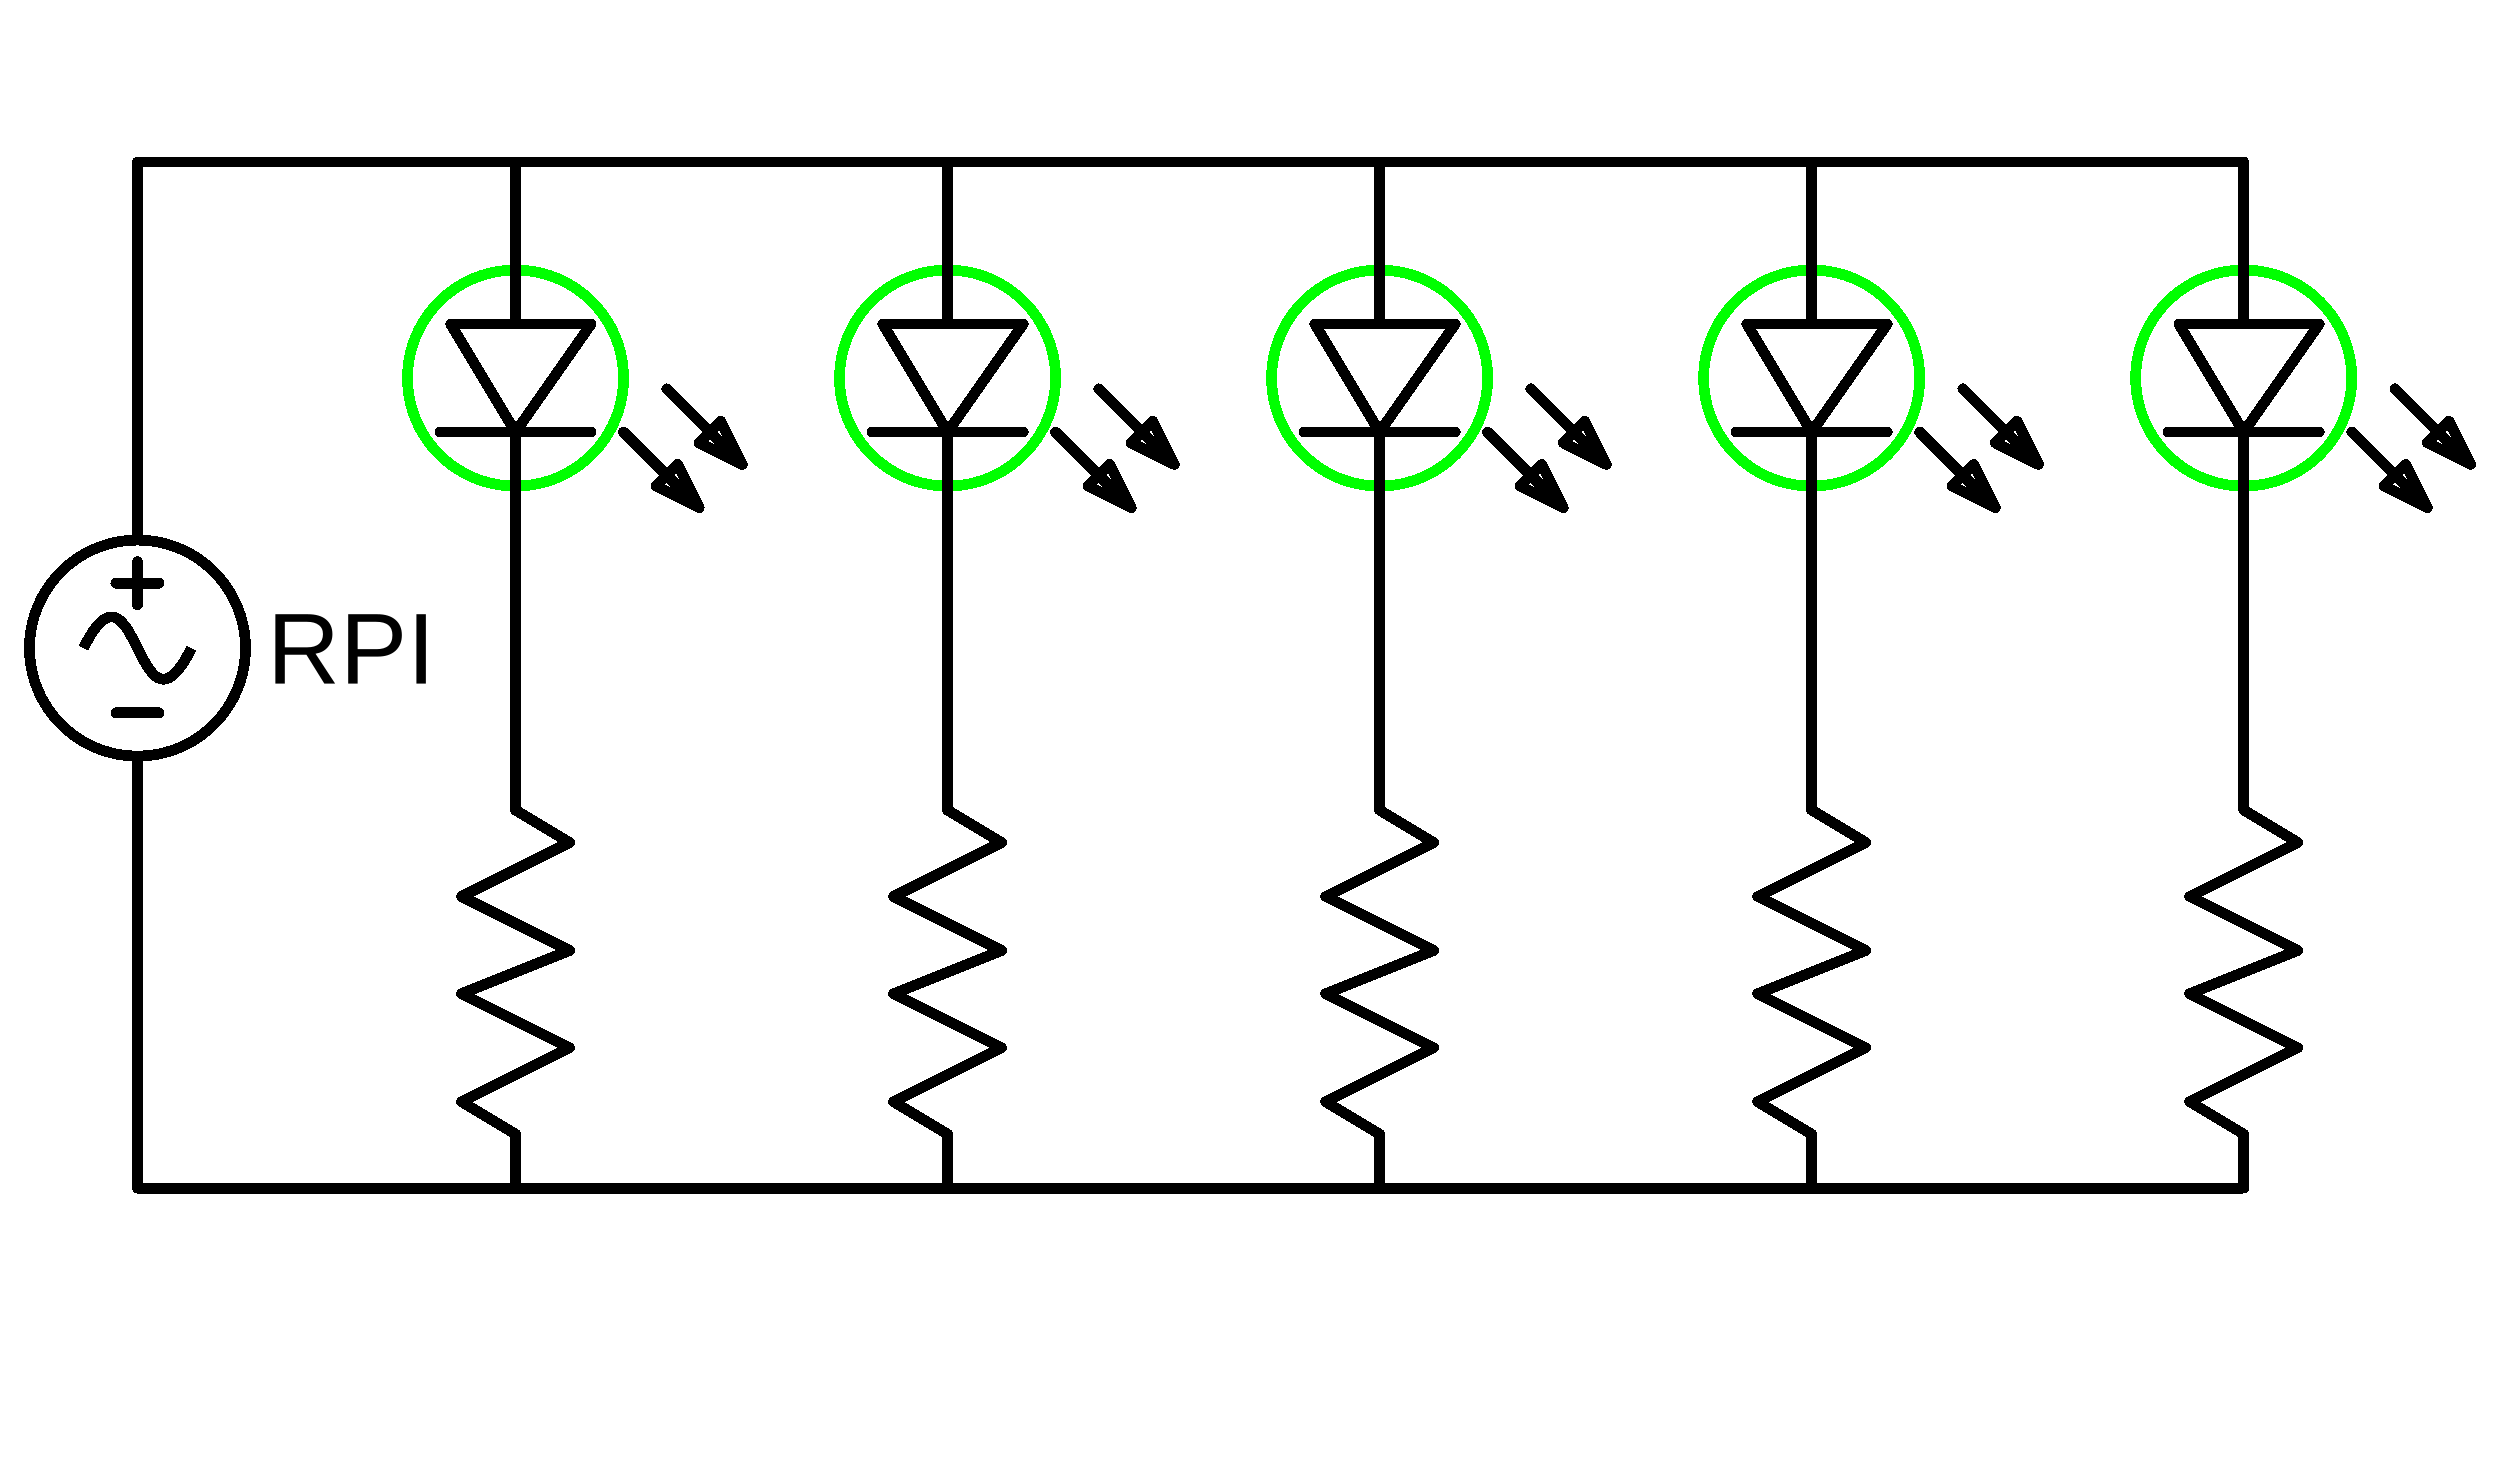
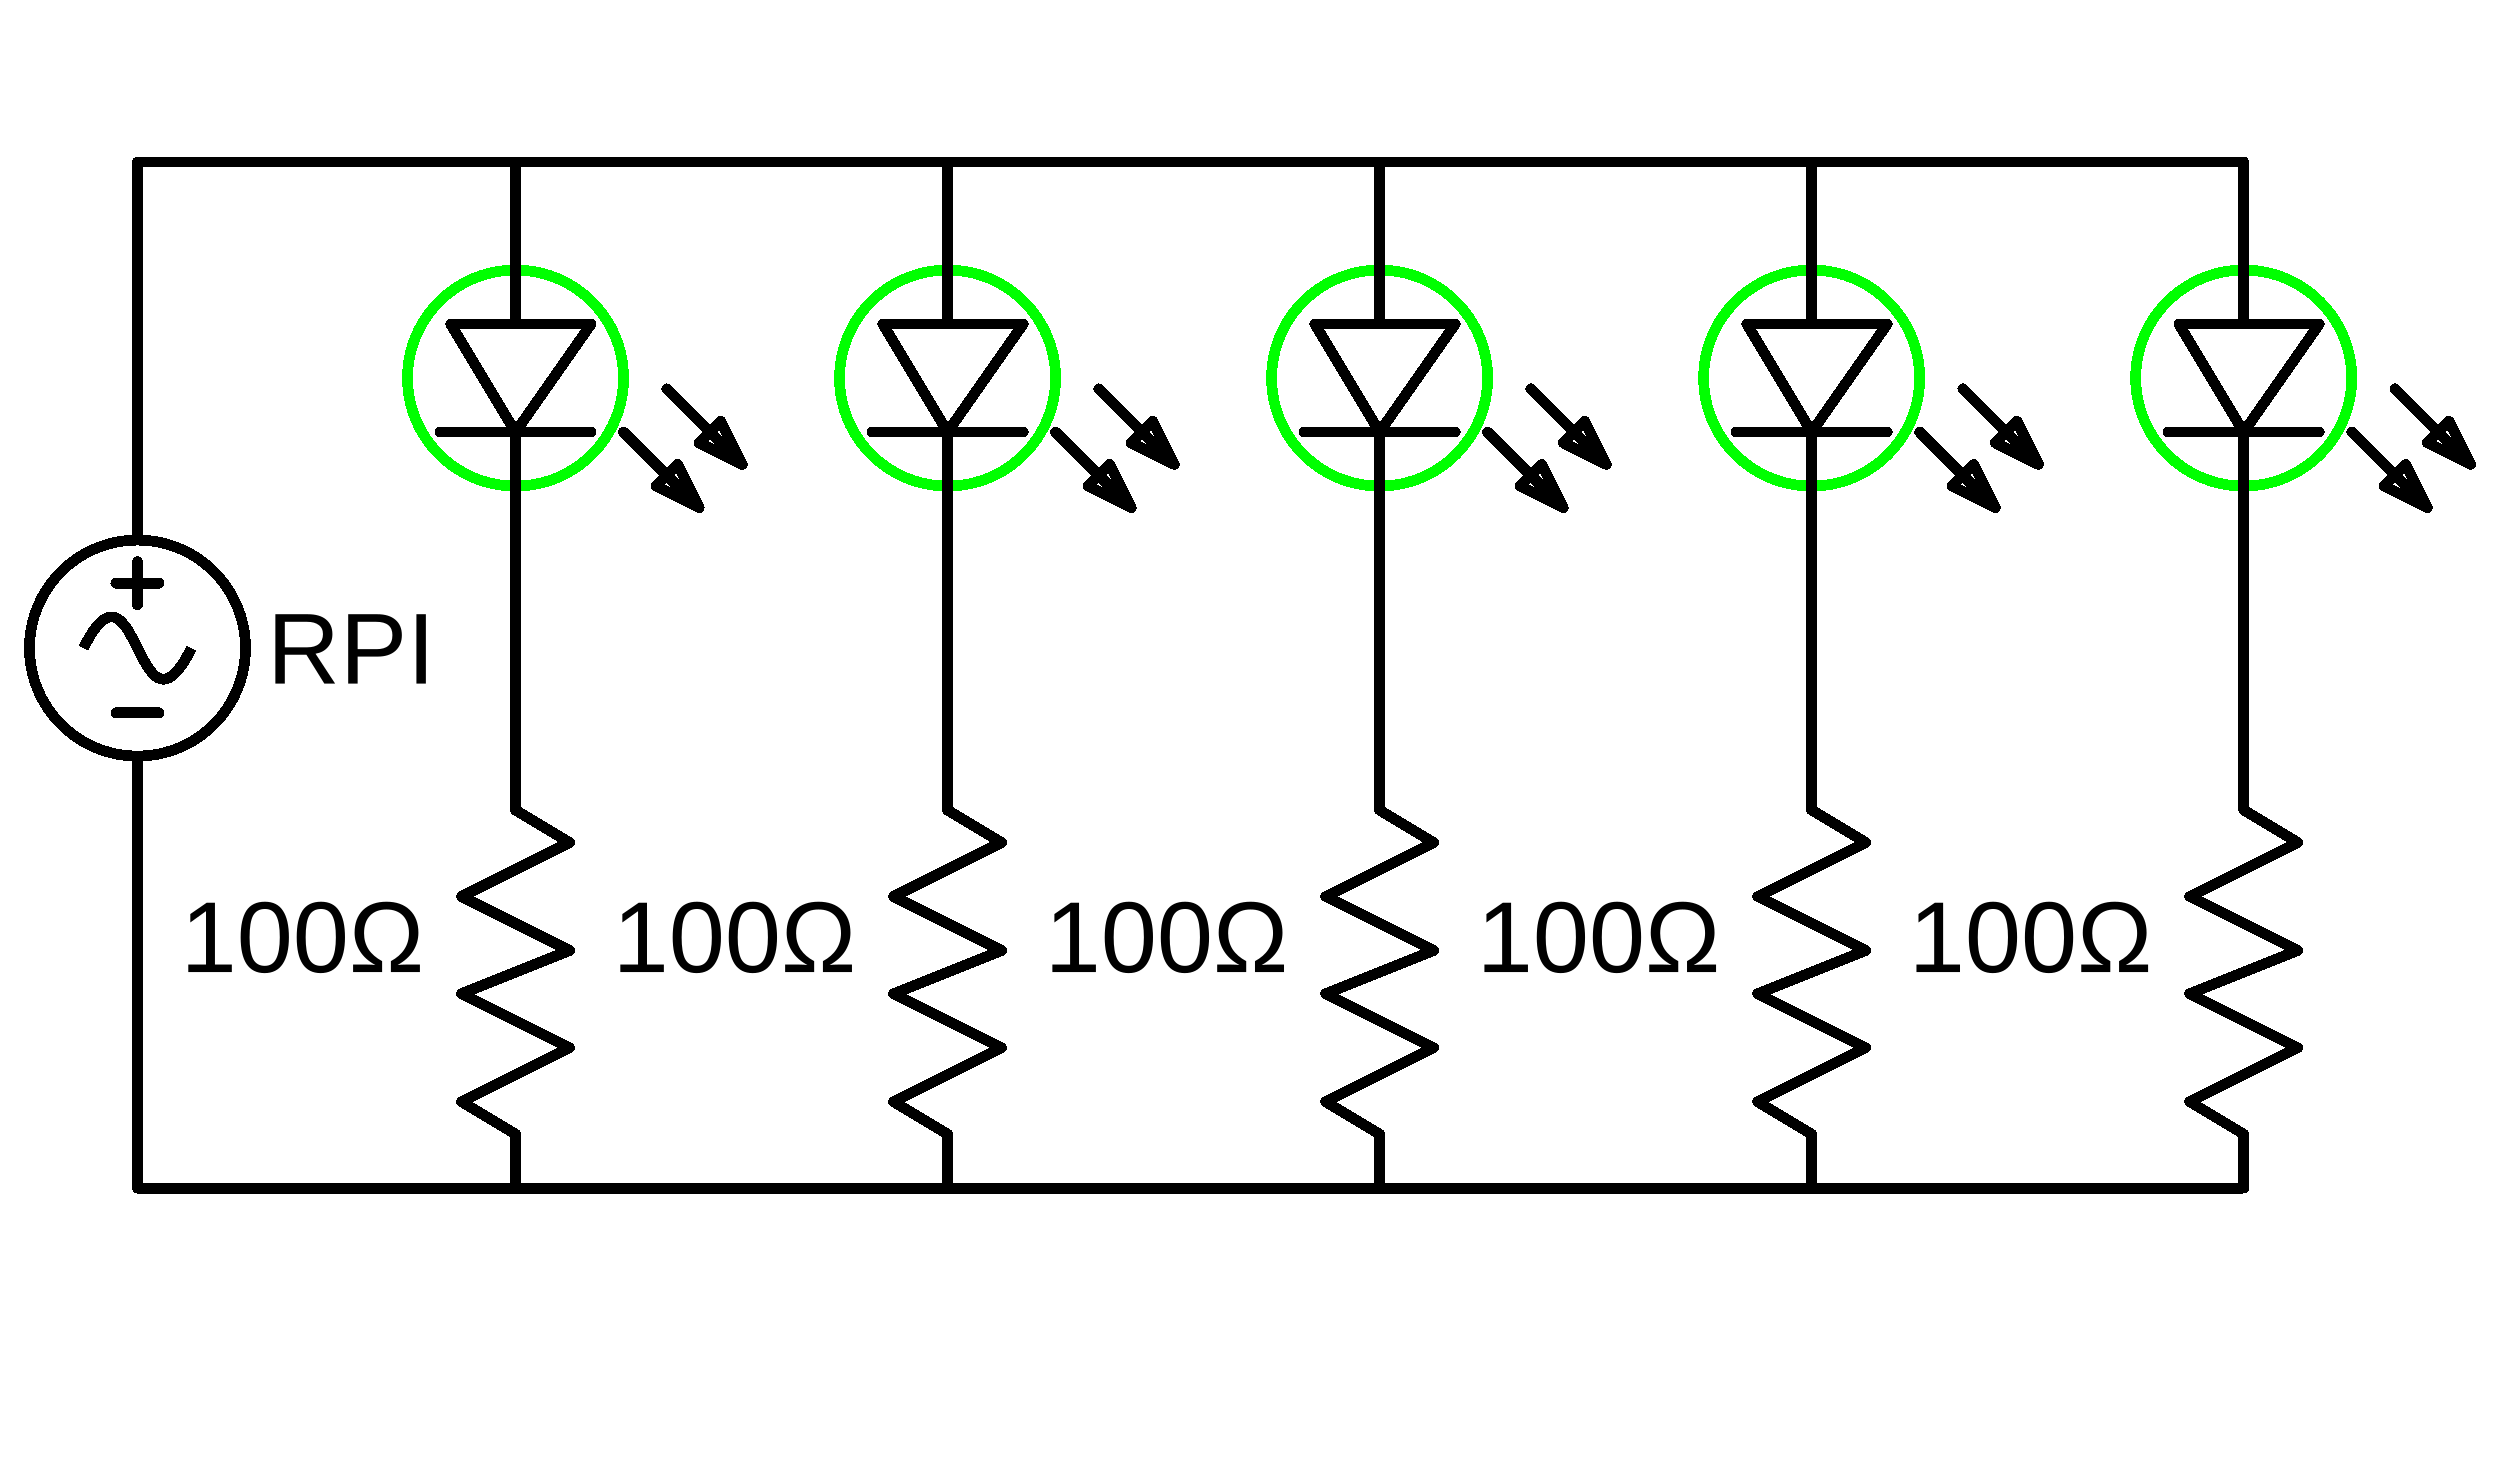
<svg xmlns="http://www.w3.org/2000/svg" width="1801.6" height="1050.8" viewBox="463 -670 200 135">
  <style type="text/css">
        path, polyline, polygon {stroke-linejoin:round;}
        rect, circle, ellipse, polyline, line, polygon, path {shape-rendering:crispEdges;}
    </style>
  <g id="g1" c_spiceCmd="null" c_para="Prefix Start`1`" importFlag="0" c_portOfADImportHack="" c_transformList="">
    <g c_origin="495,-580" c_para="package`R0201`nameAlias`Value(Ω)`BOM_Supplier Part``BOM_Supplier``Contributor`LCEDA_Lib`spicePre`R`spiceSymbolName`R_0201_US`BOM_Manufacturer Part``" c_partid="part_lib_ggee8c7ff754de734e6" id="ggee8c7ff754de734e6" locked="0" c_shapetype="group" c_etype="pinpart" puuid="b600ab0518154c0c9d2ed5ca96244c69" uuid="36be002046ee442daec3a30b0f22c9fe" convert_to_pcb="yes" add_into_bom="yes" c_rotation="90">
-       <g c_partid="part_annotation" id="gge723" display="none" c_shapetype="group">
-         <text c_note="note_name" x="0" y="7" fill="#000080" font-family="Arial" font-size="7pt" font-weight="" font-style="" dominant-baseline="" text-anchor="start">100
+       <g c_partid="part_annotation" id="gge723" c_shapetype="group">
+         <text c_note="note_name" x="504" y="-580" fill="#000000" font-family="Arial" font-size="7pt" font-weight="" font-style="" dominant-baseline="" text-anchor="start">100Ω
                </text>
      </g>
      <g c_partid="part_annotation" id="gge461" display="none" c_shapetype="group">
-         <text c_note="note_pre" x="1005.72" y="-1186.48" fill="#000080" font-family="Arial" font-size="7pt" font-weight="" font-style="" dominant-baseline="" text-anchor="start">R1
+         <text c_note="note_pre" x="1005.72" y="-1186.48" fill="#000000" font-family="Arial" font-size="7pt" font-weight="" font-style="" dominant-baseline="" text-anchor="start">R1
                </text>
      </g>
      <polyline points="495 -595 500 -592" stroke="#000000" id="gge132" locked="0" stroke-width="1" fill="none" stroke-linecap="round" />
      <polyline points="490 -587 500 -582" stroke="#000000" id="gge133" locked="0" stroke-width="1" fill="none" stroke-linecap="round" />
      <polyline points="500 -592 490 -587" stroke="#000000" id="gge134" locked="0" stroke-width="1" fill="none" stroke-linecap="round" />
      <g c_partid="part_pin" c_etype="pinpart" c_show="show" c_elec="0" c_spicepin="2" c_origin="495,-600" id="gge135" locked="0" c_rotation="90">
        <text x="495" y="-591" font-family="Verdana" font-size="7pt" fill="#000" text-anchor="end" c_pinname="2" display="none" transform="rotate(270,495,-591)">2
                </text>
        <text x="491" y="-599" font-family="Verdana" font-size="7pt" fill="#000" text-anchor="start" c_pinnumber="2" display="none" transform="rotate(270,491,-599)">2
                </text>
        <circle c_pindot="true" class="pindot" cx="495" cy="-600" r="2" fill="none" stroke="none" />
        <path d="M 495 -600 v 5" fill="none" stroke="#000" stroke-width="1" />
        <circle cx="495" cy="-598" r="3" stroke="#000" fill="none" stroke-width="1" display="none" />
        <path d="M 492 -595 L 495 -592 L 498 -595" fill="none" stroke="#000" stroke-width="1" display="none" />
      </g>
      <polyline points="500 -573 490 -568" stroke="#000000" id="gge142" locked="0" stroke-width="1" fill="none" stroke-linecap="round" />
      <polyline points="500 -582 490 -578" stroke="#000000" id="gge143" locked="0" stroke-width="1" fill="none" stroke-linecap="round" />
      <polyline points="490 -578 500 -573" stroke="#000000" id="gge144" locked="0" stroke-width="1" fill="none" stroke-linecap="round" />
      <polyline points="490 -568 495 -565" stroke="#000000" id="gge145" locked="0" stroke-width="1" fill="none" stroke-linecap="round" />
      <g c_partid="part_pin" c_etype="pinpart" c_show="show" c_elec="0" c_spicepin="1" c_origin="495,-560" id="gge146" locked="0" c_rotation="270">
        <text x="495" y="-569" font-family="Verdana" font-size="7pt" fill="#000" text-anchor="start" c_pinname="1" display="none" transform="rotate(270,495,-569)">1
                </text>
        <text x="491" y="-561" font-family="Verdana" font-size="7pt" fill="#000" text-anchor="end" c_pinnumber="1" display="none" transform="rotate(270,491,-561)">1
                </text>
        <circle c_pindot="true" class="pindot" cx="495" cy="-560" r="2" fill="none" stroke="none" />
        <path d="M 495 -560 v -5" fill="none" stroke="#000" stroke-width="1" />
        <circle cx="495" cy="-562" r="3" stroke="#000" fill="none" stroke-width="1" display="none" />
        <path d="M 498 -565 L 495 -568 L 492 -565" fill="none" stroke="#000" stroke-width="1" display="none" />
      </g>
    </g>
    <polyline c_etype="wire" c_shapetype="line" points="495 -615 495 -600" stroke="#000000" id="gge180" locked="0" stroke-width="1" fill="none" stroke-linecap="round" />
    <polyline c_etype="wire" c_shapetype="line" points="655 -655 460 -655 460 -630" stroke="#000000" id="gge228" locked="0" stroke-width="1" fill="none" stroke-linecap="round" />
    <polyline c_etype="wire" c_shapetype="line" points="655 -560 460 -560 460 -590" stroke="#000000" id="gge229" locked="0" stroke-width="1" fill="none" stroke-linecap="round" />
    <g c_origin="460,-610" c_para="package`HDR1X2`nameAlias`Value`BOM_Supplier Part``BOM_Supplier``Contributor`EasyEDA`spiceSymbolName`VSin`sim`true`AC_Amplitude``AC_Phase``spicePre`V`BOM_Manufacturer Part``" c_partid="part_lib_gge354" id="gge354" locked="0" c_shapetype="group" c_etype="pinpart" puuid="05ca98c924be4d7f9936cfbc00888d3a" uuid="dacce69b1c194bea92742be765e82cfc" convert_to_pcb="yes" add_into_bom="yes">
      <g c_partid="part_annotation" id="gge378" display="none" c_shapetype="group">
-         <text c_note="note_name" x="472" y="-597.87" fill="#000080" font-family="Arial" font-size="7pt" font-weight="" font-style="" dominant-baseline="" text-anchor="start">SIN(0 1 50 10m 1 0)
+         <text c_note="note_name" x="472" y="-597.87" fill="#000000" font-family="Arial" font-size="7pt" font-weight="" font-style="" dominant-baseline="" text-anchor="start">SIN(0 1 50 10m 1 0)
                </text>
      </g>
      <g c_partid="part_annotation" id="gge357" c_shapetype="group">
        <text c_note="note_pre" x="472" y="-606.71" fill="#000000" font-family="Arial" font-size="7pt" font-weight="" font-style="" dominant-baseline="" text-anchor="start">RPI
                </text>
      </g>
      <ellipse cx="460" cy="-610" rx="10" ry="10" id="gge359" locked="0" stroke="#000000" stroke-width="1" fill="none" />
      <g c_partid="part_pin" c_etype="pinpart" c_show="show" c_elec="0" c_spicepin="1" c_origin="460,-630" id="gge360" locked="0" c_rotation="90">
        <text x="460" y="-618" font-family="Verdana" font-size="7pt" fill="#000" text-anchor="end" c_pinname="1" display="none" transform="rotate(270,460,-618)">1
                </text>
        <text x="456" y="-624" font-family="Verdana" font-size="7pt" fill="#000" text-anchor="start" c_pinnumber="1" display="none" transform="rotate(270,456,-624)">1
                </text>
        <circle c_pindot="true" class="pindot" cx="460" cy="-630" r="2" fill="none" stroke="none" />
        <path d="M 460 -620 v -10" fill="none" stroke="#000" stroke-width="1" />
        <circle cx="460" cy="-643" r="3" stroke="#000" fill="none" stroke-width="1" display="none" />
        <path d="M 457 -640 L 460 -637 L 463 -640" fill="none" stroke="#000" stroke-width="1" display="none" />
      </g>
      <polyline points="458 -616 462 -616" stroke="#000000" id="gge367" locked="0" stroke-width="1" fill="none" stroke-linecap="round" />
      <polyline points="460 -618 460 -614" stroke="#000000" id="gge368" locked="0" stroke-width="1" fill="none" stroke-linecap="round" />
      <g c_partid="part_pin" c_etype="pinpart" c_show="show" c_elec="0" c_spicepin="2" c_origin="460,-590" id="gge369" locked="0" c_rotation="270">
        <text x="460" y="-604" font-family="Verdana" font-size="7pt" fill="#000" text-anchor="start" c_pinname="2" display="none" transform="rotate(270,460,-604)">2
                </text>
        <text x="456" y="-596" font-family="Verdana" font-size="7pt" fill="#000" text-anchor="end" c_pinnumber="2" display="none" transform="rotate(270,456,-596)">2
                </text>
        <circle c_pindot="true" class="pindot" cx="460" cy="-590" r="2" fill="none" stroke="none" />
        <path d="M 460 -600 v 10" fill="none" stroke="#000" stroke-width="1" />
        <circle cx="460" cy="-577" r="3" stroke="#000" fill="none" stroke-width="1" display="none" />
        <path d="M 463 -580 L 460 -583 L 457 -580" fill="none" stroke="#000" stroke-width="1" display="none" />
      </g>
      <polyline points="462 -604 458 -604" stroke="#000000" id="gge376" locked="0" stroke-width="1" fill="none" stroke-linecap="round" />
      <path d="M 455 -610 C 460 -620 460 -600 465 -610" id="gge16" locked="0" c_etype="" stroke="#000000" stroke-width="1" fill="none" />
    </g>
    <g c_origin="495,-635" c_para="package``nameAlias`Model`catid`20`spicePre`X`link``spiceSymbolName`LED`Contributor`仿真库绘制`Color`Green`BOM_Supplier Part``BOM_Supplier``NameDisplay`0`BOM_Manufacturer Part``" c_partid="part_lib_ggeecd0082f958da42a" id="ggeecd0082f958da42a" locked="0" c_shapetype="group" c_etype="pinpart" puuid="" uuid="8d4db5be82ea40728bee6ee8a1231479" convert_to_pcb="yes" add_into_bom="yes" c_rotation="270">
      <g c_partid="part_annotation" id="gge379" display="none" c_shapetype="group">
-         <text c_note="note_name" x="518" y="-622.87" fill="#000080" font-family="Arial" font-size="7pt" font-weight="" font-style="" dominant-baseline="" text-anchor="start">LED
+         <text c_note="note_name" x="518" y="-622.87" fill="#000000" font-family="Arial" font-size="7pt" font-weight="" font-style="" dominant-baseline="" text-anchor="start">LED
                </text>
      </g>
      <g c_partid="part_annotation" id="gge458" display="none" c_shapetype="group">
-         <text c_note="note_pre" x="1018.5" y="-1296.48" fill="#000080" font-family="Arial" font-size="7pt" font-weight="" font-style="" dominant-baseline="" text-anchor="start">LED1
+         <text c_note="note_pre" x="1018.5" y="-1296.48" fill="#000000" font-family="Arial" font-size="7pt" font-weight="" font-style="" dominant-baseline="" text-anchor="start">LED1
                </text>
      </g>
      <ellipse cx="495" cy="-635" rx="10" ry="10" id="gge383" locked="0" stroke="#00FF00" stroke-width="1" fill="none" />
      <polyline points="488 -630 502 -630" stroke="#000000" id="gge384" locked="0" stroke-width="1" fill="none" stroke-linecap="round" />
      <path d="M 489 -640 L 495 -630 L 502 -640 Z " id="gge385" locked="0" c_etype="" stroke="#000000" stroke-width="1" fill="none" />
      <g c_partid="part_pin" c_etype="pinpart" c_show="show" c_elec="0" c_spicepin="2" c_origin="495,-615" id="gge386" locked="0" c_rotation="270">
        <text x="498" y="-633" font-family="Verdana" font-size="7pt" fill="#0000FF" text-anchor="start" c_pinname="-" display="none" transform="rotate(270,498,-633)">-
                </text>
        <text x="494" y="-624" font-family="Verdana" font-size="7pt" fill="#0000FF" text-anchor="end" c_pinnumber="2" display="none" transform="rotate(270,494,-624)">2
                </text>
        <circle c_pindot="true" class="pindot" cx="495" cy="-615" r="2" fill="none" stroke="none" />
        <path d="M 495 -615 v -15" fill="none" stroke="#000000" stroke-width="1" />
        <circle cx="495" cy="-627" r="3" stroke="#000000" fill="none" stroke-width="1" display="none" />
        <path d="M 498 -630 L 495 -633 L 492 -630" fill="none" stroke="#000000" stroke-width="1" display="none" />
      </g>
      <g c_partid="part_pin" c_etype="pinpart" c_show="show" c_elec="0" c_spicepin="1" c_origin="495,-655" id="gge393" locked="0" c_rotation="90">
        <text x="498" y="-637" font-family="Verdana" font-size="7pt" fill="#0000FF" text-anchor="end" c_pinname="+" display="none" transform="rotate(270,498,-637)">+
                </text>
        <text x="494" y="-646" font-family="Verdana" font-size="7pt" fill="#0000FF" text-anchor="start" c_pinnumber="1" display="none" transform="rotate(270,494,-646)">1
                </text>
        <circle c_pindot="true" class="pindot" cx="495" cy="-655" r="2" fill="none" stroke="none" />
        <path d="M 495 -655 v 15" fill="none" stroke="#000000" stroke-width="1" />
        <circle cx="495" cy="-643" r="3" stroke="#000000" fill="none" stroke-width="1" display="none" />
        <path d="M 492 -640 L 495 -637 L 498 -640" fill="none" stroke="#000000" stroke-width="1" display="none" />
      </g>
      <polygon points="516 -627 514 -631 512 -629" stroke="#000000" id="gge400" locked="0" stroke-width="1" fill="none" stroke-linecap="round" />
      <polygon points="512 -623 510 -627 508 -625" stroke="#000000" id="gge401" locked="0" stroke-width="1" fill="none" stroke-linecap="round" />
      <polyline points="509 -634 516 -627" stroke="#000000" id="gge402" locked="0" stroke-width="1" fill="none" stroke-linecap="round" />
      <polyline points="505 -630 512 -623" stroke="#000000" id="gge403" locked="0" stroke-width="1" fill="none" stroke-linecap="round" />
    </g>
    <g c_origin="535,-635" c_para="package``nameAlias`Model`catid`20`spicePre`X`link``spiceSymbolName`LED`Contributor`仿真库绘制`Color`Green`BOM_Supplier Part``BOM_Supplier``NameDisplay`0`BOM_Manufacturer Part``" c_partid="part_lib_gge1a3d52d6c199e1db" id="gge1a3d52d6c199e1db" locked="0" c_shapetype="group" c_etype="pinpart" puuid="" uuid="8d4db5be82ea40728bee6ee8a1231479" convert_to_pcb="yes" add_into_bom="yes" c_rotation="270">
      <g c_partid="part_annotation" id="gge406" display="none" c_shapetype="group">
-         <text c_note="note_name" x="135" y="-928" fill="#000080" font-family="Arial" font-size="7pt" font-weight="" font-style="" dominant-baseline="" text-anchor="start">LED
+         <text c_note="note_name" x="135" y="-928" fill="#000000" font-family="Arial" font-size="7pt" font-weight="" font-style="" dominant-baseline="" text-anchor="start">LED
                </text>
      </g>
      <g c_partid="part_annotation" id="gge408" c_shapetype="group">
-         <text c_note="note_pre" x="1758.48" y="212.16" fill="#000080" font-family="Arial" font-size="7pt" font-weight="" font-style="" dominant-baseline="" text-anchor="start">LED2
+         <text c_note="note_pre" x="1758.48" y="212.16" fill="#000000" font-family="Arial" font-size="7pt" font-weight="" font-style="" dominant-baseline="" text-anchor="start">LED2
                </text>
      </g>
      <ellipse cx="535" cy="-635" rx="10" ry="10" id="gge410" locked="0" stroke="#00FF00" stroke-width="1" fill="none" />
      <polyline points="528 -630 542 -630" stroke="#000000" id="gge411" locked="0" stroke-width="1" fill="none" stroke-linecap="round" />
      <path d="M 529 -640 L 535 -630 L 542 -640 Z " id="gge412" locked="0" c_etype="" stroke="#000000" stroke-width="1" fill="none" />
      <g c_partid="part_pin" c_etype="pinpart" c_show="show" c_elec="0" c_spicepin="2" c_origin="535,-615" id="gge413" locked="0" c_rotation="270">
        <text x="538" y="-633" font-family="Verdana" font-size="7pt" fill="#0000FF" text-anchor="start" c_pinname="-" display="none" transform="rotate(270,538,-633)">-
                </text>
        <text x="534" y="-624" font-family="Verdana" font-size="7pt" fill="#0000FF" text-anchor="end" c_pinnumber="2" display="none" transform="rotate(270,534,-624)">2
                </text>
        <circle c_pindot="true" class="pindot" cx="535" cy="-615" r="2" fill="none" stroke="none" />
        <path d="M 535 -615 v -15" fill="none" stroke="#000000" stroke-width="1" />
        <circle cx="535" cy="-627" r="3" stroke="#000000" fill="none" stroke-width="1" display="none" />
        <path d="M 538 -630 L 535 -633 L 532 -630" fill="none" stroke="#000000" stroke-width="1" display="none" />
      </g>
      <g c_partid="part_pin" c_etype="pinpart" c_show="show" c_elec="0" c_spicepin="1" c_origin="535,-655" id="gge420" locked="0" c_rotation="90">
        <text x="538" y="-637" font-family="Verdana" font-size="7pt" fill="#0000FF" text-anchor="end" c_pinname="+" display="none" transform="rotate(270,538,-637)">+
                </text>
        <text x="534" y="-646" font-family="Verdana" font-size="7pt" fill="#0000FF" text-anchor="start" c_pinnumber="1" display="none" transform="rotate(270,534,-646)">1
                </text>
        <circle c_pindot="true" class="pindot" cx="535" cy="-655" r="2" fill="none" stroke="none" />
        <path d="M 535 -655 v 15" fill="none" stroke="#000000" stroke-width="1" />
        <circle cx="535" cy="-643" r="3" stroke="#000000" fill="none" stroke-width="1" display="none" />
        <path d="M 532 -640 L 535 -637 L 538 -640" fill="none" stroke="#000000" stroke-width="1" display="none" />
      </g>
      <polygon points="556 -627 554 -631 552 -629" stroke="#000000" id="gge427" locked="0" stroke-width="1" fill="none" stroke-linecap="round" />
      <polygon points="552 -623 550 -627 548 -625" stroke="#000000" id="gge428" locked="0" stroke-width="1" fill="none" stroke-linecap="round" />
      <polyline points="549 -634 556 -627" stroke="#000000" id="gge429" locked="0" stroke-width="1" fill="none" stroke-linecap="round" />
      <polyline points="545 -630 552 -623" stroke="#000000" id="gge430" locked="0" stroke-width="1" fill="none" stroke-linecap="round" />
    </g>
    <g c_origin="575,-635" c_para="package``nameAlias`Model`catid`20`spicePre`X`link``spiceSymbolName`LED`Contributor`仿真库绘制`Color`Green`BOM_Supplier Part``BOM_Supplier``NameDisplay`0`BOM_Manufacturer Part``" c_partid="part_lib_gge9954846940b216ab" id="gge9954846940b216ab" locked="0" c_shapetype="group" c_etype="pinpart" puuid="" uuid="8d4db5be82ea40728bee6ee8a1231479" convert_to_pcb="yes" add_into_bom="yes" c_rotation="270">
      <g c_partid="part_annotation" id="gge462" display="none" c_shapetype="group">
-         <text c_note="note_name" x="598" y="-622.81" fill="#000080" font-family="Arial" font-size="7pt" font-weight="" font-style="" dominant-baseline="" text-anchor="start">LED
+         <text c_note="note_name" x="598" y="-622.81" fill="#000000" font-family="Arial" font-size="7pt" font-weight="" font-style="" dominant-baseline="" text-anchor="start">LED
                </text>
      </g>
      <g c_partid="part_annotation" id="gge514" display="none" c_shapetype="group">
-         <text c_note="note_pre" x="1178.5" y="-1297" fill="#000080" font-family="Arial" font-size="7pt" font-weight="" font-style="" dominant-baseline="" text-anchor="start">LED3
+         <text c_note="note_pre" x="1178.5" y="-1297" fill="#000000" font-family="Arial" font-size="7pt" font-weight="" font-style="" dominant-baseline="" text-anchor="start">LED3
                </text>
      </g>
      <ellipse cx="575" cy="-635" rx="10" ry="10" id="gge466" locked="0" stroke="#00FF00" stroke-width="1" fill="none" />
      <polyline points="568 -630 582 -630" stroke="#000000" id="gge467" locked="0" stroke-width="1" fill="none" stroke-linecap="round" />
      <path d="M 569 -640 L 575 -630 L 582 -640 Z " id="gge468" locked="0" c_etype="" stroke="#000000" stroke-width="1" fill="none" />
      <g c_partid="part_pin" c_etype="pinpart" c_show="show" c_elec="0" c_spicepin="2" c_origin="575,-615" id="gge469" locked="0" c_rotation="270">
        <text x="578" y="-633" font-family="Verdana" font-size="7pt" fill="#0000FF" text-anchor="start" c_pinname="-" display="none" transform="rotate(270,578,-633)">-
                </text>
        <text x="574" y="-624" font-family="Verdana" font-size="7pt" fill="#0000FF" text-anchor="end" c_pinnumber="2" display="none" transform="rotate(270,574,-624)">2
                </text>
        <circle c_pindot="true" class="pindot" cx="575" cy="-615" r="2" fill="none" stroke="none" />
        <path d="M 575 -615 v -15" fill="none" stroke="#000000" stroke-width="1" />
        <circle cx="575" cy="-627" r="3" stroke="#000000" fill="none" stroke-width="1" display="none" />
        <path d="M 578 -630 L 575 -633 L 572 -630" fill="none" stroke="#000000" stroke-width="1" display="none" />
      </g>
      <g c_partid="part_pin" c_etype="pinpart" c_show="show" c_elec="0" c_spicepin="1" c_origin="575,-655" id="gge476" locked="0" c_rotation="90">
        <text x="578" y="-637" font-family="Verdana" font-size="7pt" fill="#0000FF" text-anchor="end" c_pinname="+" display="none" transform="rotate(270,578,-637)">+
                </text>
        <text x="574" y="-646" font-family="Verdana" font-size="7pt" fill="#0000FF" text-anchor="start" c_pinnumber="1" display="none" transform="rotate(270,574,-646)">1
                </text>
        <circle c_pindot="true" class="pindot" cx="575" cy="-655" r="2" fill="none" stroke="none" />
        <path d="M 575 -655 v 15" fill="none" stroke="#000000" stroke-width="1" />
        <circle cx="575" cy="-643" r="3" stroke="#000000" fill="none" stroke-width="1" display="none" />
        <path d="M 572 -640 L 575 -637 L 578 -640" fill="none" stroke="#000000" stroke-width="1" display="none" />
      </g>
      <polygon points="596 -627 594 -631 592 -629" stroke="#000000" id="gge483" locked="0" stroke-width="1" fill="none" stroke-linecap="round" />
      <polygon points="592 -623 590 -627 588 -625" stroke="#000000" id="gge484" locked="0" stroke-width="1" fill="none" stroke-linecap="round" />
      <polyline points="589 -634 596 -627" stroke="#000000" id="gge485" locked="0" stroke-width="1" fill="none" stroke-linecap="round" />
      <polyline points="585 -630 592 -623" stroke="#000000" id="gge486" locked="0" stroke-width="1" fill="none" stroke-linecap="round" />
    </g>
    <g c_origin="615,-635" c_para="package``nameAlias`Model`catid`20`spicePre`X`link``spiceSymbolName`LED`Contributor`仿真库绘制`Color`Green`BOM_Supplier Part``BOM_Supplier``NameDisplay`0`BOM_Manufacturer Part``" c_partid="part_lib_gge2ab635aa616f4dde" id="gge2ab635aa616f4dde" locked="0" c_shapetype="group" c_etype="pinpart" puuid="" uuid="8d4db5be82ea40728bee6ee8a1231479" convert_to_pcb="yes" add_into_bom="yes" c_rotation="270">
      <g c_partid="part_annotation" id="gge535" display="none" c_shapetype="group">
-         <text c_note="note_name" x="638" y="-622.81" fill="#000080" font-family="Arial" font-size="7pt" font-weight="" font-style="" dominant-baseline="" text-anchor="start">LED
+         <text c_note="note_name" x="638" y="-622.81" fill="#000000" font-family="Arial" font-size="7pt" font-weight="" font-style="" dominant-baseline="" text-anchor="start">LED
                </text>
      </g>
      <g c_partid="part_annotation" id="gge614" display="none" c_shapetype="group">
-         <text c_note="note_pre" x="1258.5" y="-1297" fill="#000080" font-family="Arial" font-size="7pt" font-weight="" font-style="" dominant-baseline="" text-anchor="start">LED4
+         <text c_note="note_pre" x="1258.5" y="-1297" fill="#000000" font-family="Arial" font-size="7pt" font-weight="" font-style="" dominant-baseline="" text-anchor="start">LED4
                </text>
      </g>
      <ellipse cx="615" cy="-635" rx="10" ry="10" id="gge539" locked="0" stroke="#00FF00" stroke-width="1" fill="none" />
      <polyline points="608 -630 622 -630" stroke="#000000" id="gge540" locked="0" stroke-width="1" fill="none" stroke-linecap="round" />
      <path d="M 609 -640 L 615 -630 L 622 -640 Z " id="gge541" locked="0" c_etype="" stroke="#000000" stroke-width="1" fill="none" />
      <g c_partid="part_pin" c_etype="pinpart" c_show="show" c_elec="0" c_spicepin="2" c_origin="615,-615" id="gge542" locked="0" c_rotation="270">
        <text x="618" y="-633" font-family="Verdana" font-size="7pt" fill="#0000FF" text-anchor="start" c_pinname="-" display="none" transform="rotate(270,618,-633)">-
                </text>
        <text x="614" y="-624" font-family="Verdana" font-size="7pt" fill="#0000FF" text-anchor="end" c_pinnumber="2" display="none" transform="rotate(270,614,-624)">2
                </text>
        <circle c_pindot="true" class="pindot" cx="615" cy="-615" r="2" fill="none" stroke="none" />
        <path d="M 615 -615 v -15" fill="none" stroke="#000000" stroke-width="1" />
        <circle cx="615" cy="-627" r="3" stroke="#000000" fill="none" stroke-width="1" display="none" />
        <path d="M 618 -630 L 615 -633 L 612 -630" fill="none" stroke="#000000" stroke-width="1" display="none" />
      </g>
      <g c_partid="part_pin" c_etype="pinpart" c_show="show" c_elec="0" c_spicepin="1" c_origin="615,-655" id="gge549" locked="0" c_rotation="90">
        <text x="618" y="-637" font-family="Verdana" font-size="7pt" fill="#0000FF" text-anchor="end" c_pinname="+" display="none" transform="rotate(270,618,-637)">+
                </text>
        <text x="614" y="-646" font-family="Verdana" font-size="7pt" fill="#0000FF" text-anchor="start" c_pinnumber="1" display="none" transform="rotate(270,614,-646)">1
                </text>
        <circle c_pindot="true" class="pindot" cx="615" cy="-655" r="2" fill="none" stroke="none" />
        <path d="M 615 -655 v 15" fill="none" stroke="#000000" stroke-width="1" />
        <circle cx="615" cy="-643" r="3" stroke="#000000" fill="none" stroke-width="1" display="none" />
        <path d="M 612 -640 L 615 -637 L 618 -640" fill="none" stroke="#000000" stroke-width="1" display="none" />
      </g>
      <polygon points="636 -627 634 -631 632 -629" stroke="#000000" id="gge556" locked="0" stroke-width="1" fill="none" stroke-linecap="round" />
      <polygon points="632 -623 630 -627 628 -625" stroke="#000000" id="gge557" locked="0" stroke-width="1" fill="none" stroke-linecap="round" />
      <polyline points="629 -634 636 -627" stroke="#000000" id="gge558" locked="0" stroke-width="1" fill="none" stroke-linecap="round" />
      <polyline points="625 -630 632 -623" stroke="#000000" id="gge559" locked="0" stroke-width="1" fill="none" stroke-linecap="round" />
    </g>
    <g c_origin="655,-635" c_para="package``nameAlias`Model`catid`20`spicePre`X`link``spiceSymbolName`LED`Contributor`仿真库绘制`Color`Green`BOM_Supplier Part``BOM_Supplier``NameDisplay`0`BOM_Manufacturer Part``" c_partid="part_lib_gge05cd6eba9df5d859" id="gge05cd6eba9df5d859" locked="0" c_shapetype="group" c_etype="pinpart" puuid="" uuid="8d4db5be82ea40728bee6ee8a1231479" convert_to_pcb="yes" add_into_bom="yes" c_rotation="270">
      <g c_partid="part_annotation" id="gge562" display="none" c_shapetype="group">
-         <text c_note="note_name" x="255" y="-928" fill="#000080" font-family="Arial" font-size="7pt" font-weight="" font-style="" dominant-baseline="" text-anchor="start">LED
+         <text c_note="note_name" x="255" y="-928" fill="#000000" font-family="Arial" font-size="7pt" font-weight="" font-style="" dominant-baseline="" text-anchor="start">LED
                </text>
      </g>
      <g c_partid="part_annotation" id="gge615" display="none" c_shapetype="group">
-         <text c_note="note_pre" x="1338.5" y="-1297" fill="#000080" font-family="Arial" font-size="7pt" font-weight="" font-style="" dominant-baseline="" text-anchor="start">LED5
+         <text c_note="note_pre" x="1338.5" y="-1297" fill="#000000" font-family="Arial" font-size="7pt" font-weight="" font-style="" dominant-baseline="" text-anchor="start">LED5
                </text>
      </g>
      <ellipse cx="655" cy="-635" rx="10" ry="10" id="gge566" locked="0" stroke="#00FF00" stroke-width="1" fill="none" />
      <polyline points="648 -630 662 -630" stroke="#000000" id="gge567" locked="0" stroke-width="1" fill="none" stroke-linecap="round" />
      <path d="M 649 -640 L 655 -630 L 662 -640 Z " id="gge568" locked="0" c_etype="" stroke="#000000" stroke-width="1" fill="none" />
      <g c_partid="part_pin" c_etype="pinpart" c_show="show" c_elec="0" c_spicepin="2" c_origin="655,-615" id="gge569" locked="0" c_rotation="270">
        <text x="658" y="-633" font-family="Verdana" font-size="7pt" fill="#0000FF" text-anchor="start" c_pinname="-" display="none" transform="rotate(270,658,-633)">-
                </text>
        <text x="654" y="-624" font-family="Verdana" font-size="7pt" fill="#0000FF" text-anchor="end" c_pinnumber="2" display="none" transform="rotate(270,654,-624)">2
                </text>
        <circle c_pindot="true" class="pindot" cx="655" cy="-615" r="2" fill="none" stroke="none" />
        <path d="M 655 -615 v -15" fill="none" stroke="#000000" stroke-width="1" />
        <circle cx="655" cy="-627" r="3" stroke="#000000" fill="none" stroke-width="1" display="none" />
        <path d="M 658 -630 L 655 -633 L 652 -630" fill="none" stroke="#000000" stroke-width="1" display="none" />
      </g>
      <g c_partid="part_pin" c_etype="pinpart" c_show="show" c_elec="0" c_spicepin="1" c_origin="655,-655" id="gge576" locked="0" c_rotation="90">
        <text x="658" y="-637" font-family="Verdana" font-size="7pt" fill="#0000FF" text-anchor="end" c_pinname="+" display="none" transform="rotate(270,658,-637)">+
                </text>
        <text x="654" y="-646" font-family="Verdana" font-size="7pt" fill="#0000FF" text-anchor="start" c_pinnumber="1" display="none" transform="rotate(270,654,-646)">1
                </text>
        <circle c_pindot="true" class="pindot" cx="655" cy="-655" r="2" fill="none" stroke="none" />
        <path d="M 655 -655 v 15" fill="none" stroke="#000000" stroke-width="1" />
        <circle cx="655" cy="-643" r="3" stroke="#000000" fill="none" stroke-width="1" display="none" />
        <path d="M 652 -640 L 655 -637 L 658 -640" fill="none" stroke="#000000" stroke-width="1" display="none" />
      </g>
      <polygon points="676 -627 674 -631 672 -629" stroke="#000000" id="gge583" locked="0" stroke-width="1" fill="none" stroke-linecap="round" />
      <polygon points="672 -623 670 -627 668 -625" stroke="#000000" id="gge584" locked="0" stroke-width="1" fill="none" stroke-linecap="round" />
      <polyline points="669 -634 676 -627" stroke="#000000" id="gge585" locked="0" stroke-width="1" fill="none" stroke-linecap="round" />
      <polyline points="665 -630 672 -623" stroke="#000000" id="gge586" locked="0" stroke-width="1" fill="none" stroke-linecap="round" />
    </g>
    <g c_origin="535,-580" c_para="package`AXIAL-0.3`nameAlias`Value(Ω)`Resistance`1k`Contributor`EasyEDA`BOM_Supplier Part``BOM_Supplier`YUJING`spicePre`R`spiceSymbolName`Resistor_US`BOM_Manufacturer Part``" c_partid="part_lib_gge8edc7e3c39422a4a" id="gge8edc7e3c39422a4a" locked="0" c_shapetype="group" c_etype="pinpart" puuid="b9efc06d0fb742f99a478d48de211eb9" uuid="a5cb8fc803084158bb825edf2c7447ef" convert_to_pcb="yes" add_into_bom="yes" c_rotation="90">
      <g c_partid="part_annotation" id="gge722" c_shapetype="group">
-         <text c_note="note_name" x="0" y="7" fill="#000080" font-family="Arial" font-size="7pt" font-weight="" font-style="" dominant-baseline="" text-anchor="start">100
+         <text c_note="note_name" x="544" y="-580" fill="#000000" font-family="Arial" font-size="7pt" font-weight="" font-style="" dominant-baseline="" text-anchor="start">100Ω
                </text>
      </g>
      <g c_partid="part_annotation" id="gge720" display="none" c_shapetype="group">
-         <text c_note="note_pre" x="1083.66" y="-1187" fill="#000080" font-family="Arial" font-size="7pt" font-weight="" font-style="" dominant-baseline="" text-anchor="start">R2
+         <text c_note="note_pre" x="1083.66" y="-1187" fill="#000000" font-family="Arial" font-size="7pt" font-weight="" font-style="" dominant-baseline="" text-anchor="start">R2
                </text>
      </g>
      <polyline points="535 -565 530 -568 540 -573 530 -578 540 -582 530 -587 540 -592 535 -595" stroke="#000000" id="gge620" locked="0" stroke-width="1" fill="none" stroke-linecap="round" />
      <g c_partid="part_pin" c_etype="pinpart" c_show="show" c_elec="0" c_spicepin="1" c_origin="535,-560" id="gge621" locked="0" c_rotation="270">
        <text x="535" y="-569" font-family="Verdana" font-size="7pt" fill="#000" text-anchor="start" c_pinname="1" display="none" transform="rotate(270,535,-569)">1
                </text>
        <text x="531" y="-561" font-family="Verdana" font-size="7pt" fill="#000" text-anchor="end" c_pinnumber="1" display="none" transform="rotate(270,531,-561)">1
                </text>
        <circle c_pindot="true" class="pindot" cx="535" cy="-560" r="2" fill="none" stroke="none" />
        <path d="M 535 -560 v -5" fill="none" stroke="#000" stroke-width="1" />
        <circle cx="535" cy="-562" r="3" stroke="#000" fill="none" stroke-width="1" display="none" />
        <path d="M 538 -565 L 535 -568 L 532 -565" fill="none" stroke="#000" stroke-width="1" display="none" />
      </g>
      <g c_partid="part_pin" c_etype="pinpart" c_show="show" c_elec="0" c_spicepin="2" c_origin="535,-600" id="gge628" locked="0" c_rotation="90">
        <text x="535" y="-591" font-family="Verdana" font-size="7pt" fill="#000" text-anchor="end" c_pinname="2" display="none" transform="rotate(270,535,-591)">2
                </text>
        <text x="531" y="-599" font-family="Verdana" font-size="7pt" fill="#000" text-anchor="start" c_pinnumber="2" display="none" transform="rotate(270,531,-599)">2
                </text>
        <circle c_pindot="true" class="pindot" cx="535" cy="-600" r="2" fill="none" stroke="none" />
        <path d="M 535 -600 v 5" fill="none" stroke="#000" stroke-width="1" />
        <circle cx="535" cy="-598" r="3" stroke="#000" fill="none" stroke-width="1" display="none" />
        <path d="M 532 -595 L 535 -592 L 538 -595" fill="none" stroke="#000" stroke-width="1" display="none" />
      </g>
    </g>
    <g c_origin="575,-580" c_para="package`AXIAL-0.3`nameAlias`Value(Ω)`Resistance`1k`Contributor`EasyEDA`BOM_Supplier Part``BOM_Supplier`YUJING`spicePre`R`spiceSymbolName`Resistor_US`BOM_Manufacturer Part``" c_partid="part_lib_gge085d04807930dc9d" id="gge085d04807930dc9d" locked="0" c_shapetype="group" c_etype="pinpart" puuid="b9efc06d0fb742f99a478d48de211eb9" uuid="a5cb8fc803084158bb825edf2c7447ef" convert_to_pcb="yes" add_into_bom="yes" c_rotation="90">
-       <g c_partid="part_annotation" id="gge725" display="none" c_shapetype="group">
-         <text c_note="note_name" x="0" y="7" fill="#000080" font-family="Arial" font-size="7pt" font-weight="" font-style="" dominant-baseline="" text-anchor="start">100
+       <g c_partid="part_annotation" id="gge725" c_shapetype="group">
+         <text c_note="note_name" x="584" y="-580" fill="#000000" font-family="Arial" font-size="7pt" font-weight="" font-style="" dominant-baseline="" text-anchor="start">100Ω
                </text>
      </g>
      <g c_partid="part_annotation" id="gge724" display="none" c_shapetype="group">
-         <text c_note="note_pre" x="1362.76" y="-1187" fill="#000080" font-family="Arial" font-size="7pt" font-weight="" font-style="" dominant-baseline="" text-anchor="start">R3
+         <text c_note="note_pre" x="1362.76" y="-1187" fill="#000000" font-family="Arial" font-size="7pt" font-weight="" font-style="" dominant-baseline="" text-anchor="start">R3
                </text>
      </g>
      <polyline points="575 -565 570 -568 580 -573 570 -578 580 -582 570 -587 580 -592 575 -595" stroke="#000000" id="gge641" locked="0" stroke-width="1" fill="none" stroke-linecap="round" />
      <g c_partid="part_pin" c_etype="pinpart" c_show="show" c_elec="0" c_spicepin="1" c_origin="575,-560" id="gge642" locked="0" c_rotation="270">
        <text x="575" y="-569" font-family="Verdana" font-size="7pt" fill="#000" text-anchor="start" c_pinname="1" display="none" transform="rotate(270,575,-569)">1
                </text>
        <text x="571" y="-561" font-family="Verdana" font-size="7pt" fill="#000" text-anchor="end" c_pinnumber="1" display="none" transform="rotate(270,571,-561)">1
                </text>
        <circle c_pindot="true" class="pindot" cx="575" cy="-560" r="2" fill="none" stroke="none" />
        <path d="M 575 -560 v -5" fill="none" stroke="#000" stroke-width="1" />
        <circle cx="575" cy="-562" r="3" stroke="#000" fill="none" stroke-width="1" display="none" />
        <path d="M 578 -565 L 575 -568 L 572 -565" fill="none" stroke="#000" stroke-width="1" display="none" />
      </g>
      <g c_partid="part_pin" c_etype="pinpart" c_show="show" c_elec="0" c_spicepin="2" c_origin="575,-600" id="gge649" locked="0" c_rotation="90">
        <text x="575" y="-591" font-family="Verdana" font-size="7pt" fill="#000" text-anchor="end" c_pinname="2" display="none" transform="rotate(270,575,-591)">2
                </text>
        <text x="571" y="-599" font-family="Verdana" font-size="7pt" fill="#000" text-anchor="start" c_pinnumber="2" display="none" transform="rotate(270,571,-599)">2
                </text>
        <circle c_pindot="true" class="pindot" cx="575" cy="-600" r="2" fill="none" stroke="none" />
        <path d="M 575 -600 v 5" fill="none" stroke="#000" stroke-width="1" />
        <circle cx="575" cy="-598" r="3" stroke="#000" fill="none" stroke-width="1" display="none" />
        <path d="M 572 -595 L 575 -592 L 578 -595" fill="none" stroke="#000" stroke-width="1" display="none" />
      </g>
    </g>
    <g c_origin="615,-580" c_para="package`AXIAL-0.3`nameAlias`Value(Ω)`Resistance`1k`Contributor`EasyEDA`BOM_Supplier Part``BOM_Supplier`YUJING`spicePre`R`spiceSymbolName`Resistor_US`BOM_Manufacturer Part``" c_partid="part_lib_gge8c536c008a69b508" id="gge8c536c008a69b508" locked="0" c_shapetype="group" c_etype="pinpart" puuid="b9efc06d0fb742f99a478d48de211eb9" uuid="a5cb8fc803084158bb825edf2c7447ef" convert_to_pcb="yes" add_into_bom="yes" c_rotation="90">
      <g c_partid="part_annotation" id="gge727" c_shapetype="group">
-         <text c_note="note_name" x="0" y="7" fill="#000080" font-family="Arial" font-size="7pt" text-anchor="start">100
+         <text c_note="note_name" x="624" y="-580" fill="#000000" font-family="Arial" font-size="7pt" text-anchor="start">100Ω
                </text>
      </g>
      <g c_partid="part_annotation" id="gge726" c_shapetype="group">
-         <text c_note="note_pre" x="1039.5" y="-1466.52" fill="#000080" font-family="Arial" font-size="7pt" font-weight="" font-style="" dominant-baseline="" text-anchor="start">R4
+         <text c_note="note_pre" x="1039.5" y="-1466.52" fill="#000000" font-family="Arial" font-size="7pt" font-weight="" font-style="" dominant-baseline="" text-anchor="start">R4
                </text>
      </g>
      <polyline points="615 -565 610 -568 620 -573 610 -578 620 -582 610 -587 620 -592 615 -595" stroke="#000000" id="gge662" locked="0" stroke-width="1" fill="none" stroke-linecap="round" />
      <g c_partid="part_pin" c_etype="pinpart" c_show="show" c_elec="0" c_spicepin="1" c_origin="615,-560" id="gge663" locked="0" c_rotation="270">
        <text x="615" y="-569" font-family="Verdana" font-size="7pt" fill="#000" text-anchor="start" c_pinname="1" display="none" transform="rotate(270,615,-569)">1
                </text>
        <text x="611" y="-561" font-family="Verdana" font-size="7pt" fill="#000" text-anchor="end" c_pinnumber="1" display="none" transform="rotate(270,611,-561)">1
                </text>
        <circle c_pindot="true" class="pindot" cx="615" cy="-560" r="2" fill="none" stroke="none" />
        <path d="M 615 -560 v -5" fill="none" stroke="#000" stroke-width="1" />
        <circle cx="615" cy="-562" r="3" stroke="#000" fill="none" stroke-width="1" display="none" />
        <path d="M 618 -565 L 615 -568 L 612 -565" fill="none" stroke="#000" stroke-width="1" display="none" />
      </g>
      <g c_partid="part_pin" c_etype="pinpart" c_show="show" c_elec="0" c_spicepin="2" c_origin="615,-600" id="gge670" locked="0" c_rotation="90">
        <text x="615" y="-591" font-family="Verdana" font-size="7pt" fill="#000" text-anchor="end" c_pinname="2" display="none" transform="rotate(270,615,-591)">2
                </text>
        <text x="611" y="-599" font-family="Verdana" font-size="7pt" fill="#000" text-anchor="start" c_pinnumber="2" display="none" transform="rotate(270,611,-599)">2
                </text>
        <circle c_pindot="true" class="pindot" cx="615" cy="-600" r="2" fill="none" stroke="none" />
        <path d="M 615 -600 v 5" fill="none" stroke="#000" stroke-width="1" />
        <circle cx="615" cy="-598" r="3" stroke="#000" fill="none" stroke-width="1" display="none" />
        <path d="M 612 -595 L 615 -592 L 618 -595" fill="none" stroke="#000" stroke-width="1" display="none" />
      </g>
    </g>
    <g c_origin="655,-580" c_para="package`AXIAL-0.3`nameAlias`Value(Ω)`Resistance`1k`Contributor`EasyEDA`BOM_Supplier Part``BOM_Supplier`YUJING`spicePre`R`spiceSymbolName`Resistor_US`BOM_Manufacturer Part``" c_partid="part_lib_ggeae5c0c26bc2a9b3e" id="ggeae5c0c26bc2a9b3e" locked="0" c_shapetype="group" c_etype="pinpart" puuid="b9efc06d0fb742f99a478d48de211eb9" uuid="a5cb8fc803084158bb825edf2c7447ef" convert_to_pcb="yes" add_into_bom="yes" c_rotation="90">
-       <g c_partid="part_annotation" id="gge728" display="none" c_shapetype="group">
-         <text c_note="note_name" x="1056.08" y="-288" fill="#000080" font-family="Arial" font-size="7pt" font-weight="" font-style="" dominant-baseline="" text-anchor="start">100
+       <g c_partid="part_annotation" id="gge728" c_shapetype="group">
+         <text c_note="note_name" x="464" y="-580" fill="#000000" font-family="Arial" font-size="7pt" font-weight="" font-style="" dominant-baseline="" text-anchor="start">100Ω
                </text>
      </g>
      <g c_partid="part_annotation" id="gge729" display="none" c_shapetype="group">
-         <text c_note="note_pre" x="1317" y="-1187" fill="#000080" font-family="Arial" font-size="7pt" font-weight="" font-style="" dominant-baseline="" text-anchor="start">R5
+         <text c_note="note_pre" x="1317" y="-1187" fill="#000000" font-family="Arial" font-size="7pt" font-weight="" font-style="" dominant-baseline="" text-anchor="start">R5
                </text>
      </g>
      <polyline points="655 -565 650 -568 660 -573 650 -578 660 -582 650 -587 660 -592 655 -595" stroke="#000000" id="gge683" locked="0" stroke-width="1" fill="none" stroke-linecap="round" />
      <g c_partid="part_pin" c_etype="pinpart" c_show="show" c_elec="0" c_spicepin="1" c_origin="655,-560" id="gge684" locked="0" c_rotation="270">
        <text x="655" y="-569" font-family="Verdana" font-size="7pt" fill="#000" text-anchor="start" c_pinname="1" display="none" transform="rotate(270,655,-569)">1
                </text>
        <text x="651" y="-561" font-family="Verdana" font-size="7pt" fill="#000" text-anchor="end" c_pinnumber="1" display="none" transform="rotate(270,651,-561)">1
                </text>
        <circle c_pindot="true" class="pindot" cx="655" cy="-560" r="2" fill="none" stroke="none" />
        <path d="M 655 -560 v -5" fill="none" stroke="#000" stroke-width="1" />
        <circle cx="655" cy="-562" r="3" stroke="#000" fill="none" stroke-width="1" display="none" />
        <path d="M 658 -565 L 655 -568 L 652 -565" fill="none" stroke="#000" stroke-width="1" display="none" />
      </g>
      <g c_partid="part_pin" c_etype="pinpart" c_show="show" c_elec="0" c_spicepin="2" c_origin="655,-600" id="gge691" locked="0" c_rotation="90">
        <text x="655" y="-591" font-family="Verdana" font-size="7pt" fill="#000" text-anchor="end" c_pinname="2" display="none" transform="rotate(270,655,-591)">2
                </text>
        <text x="651" y="-599" font-family="Verdana" font-size="7pt" fill="#000" text-anchor="start" c_pinnumber="2" display="none" transform="rotate(270,651,-599)">2
                </text>
        <circle c_pindot="true" class="pindot" cx="655" cy="-600" r="2" fill="none" stroke="none" />
        <path d="M 655 -600 v 5" fill="none" stroke="#000" stroke-width="1" />
        <circle cx="655" cy="-598" r="3" stroke="#000" fill="none" stroke-width="1" display="none" />
        <path d="M 652 -595 L 655 -592 L 658 -595" fill="none" stroke="#000" stroke-width="1" display="none" />
      </g>
    </g>
    <polyline c_etype="wire" c_shapetype="line" points="535 -600 535 -615" stroke="#000000" id="gge738" locked="0" stroke-width="1" fill="none" stroke-linecap="round" />
    <polyline c_etype="wire" c_shapetype="line" points="575 -600 575 -615" stroke="#000000" id="gge739" locked="0" stroke-width="1" fill="none" stroke-linecap="round" />
    <polyline c_etype="wire" c_shapetype="line" points="615 -600 615 -615" stroke="#000000" id="gge740" locked="0" stroke-width="1" fill="none" stroke-linecap="round" />
    <polyline c_etype="wire" c_shapetype="line" points="655 -600 655 -615" stroke="#000000" id="gge741" locked="0" stroke-width="1" fill="none" stroke-linecap="round" />
  </g>
</svg>
